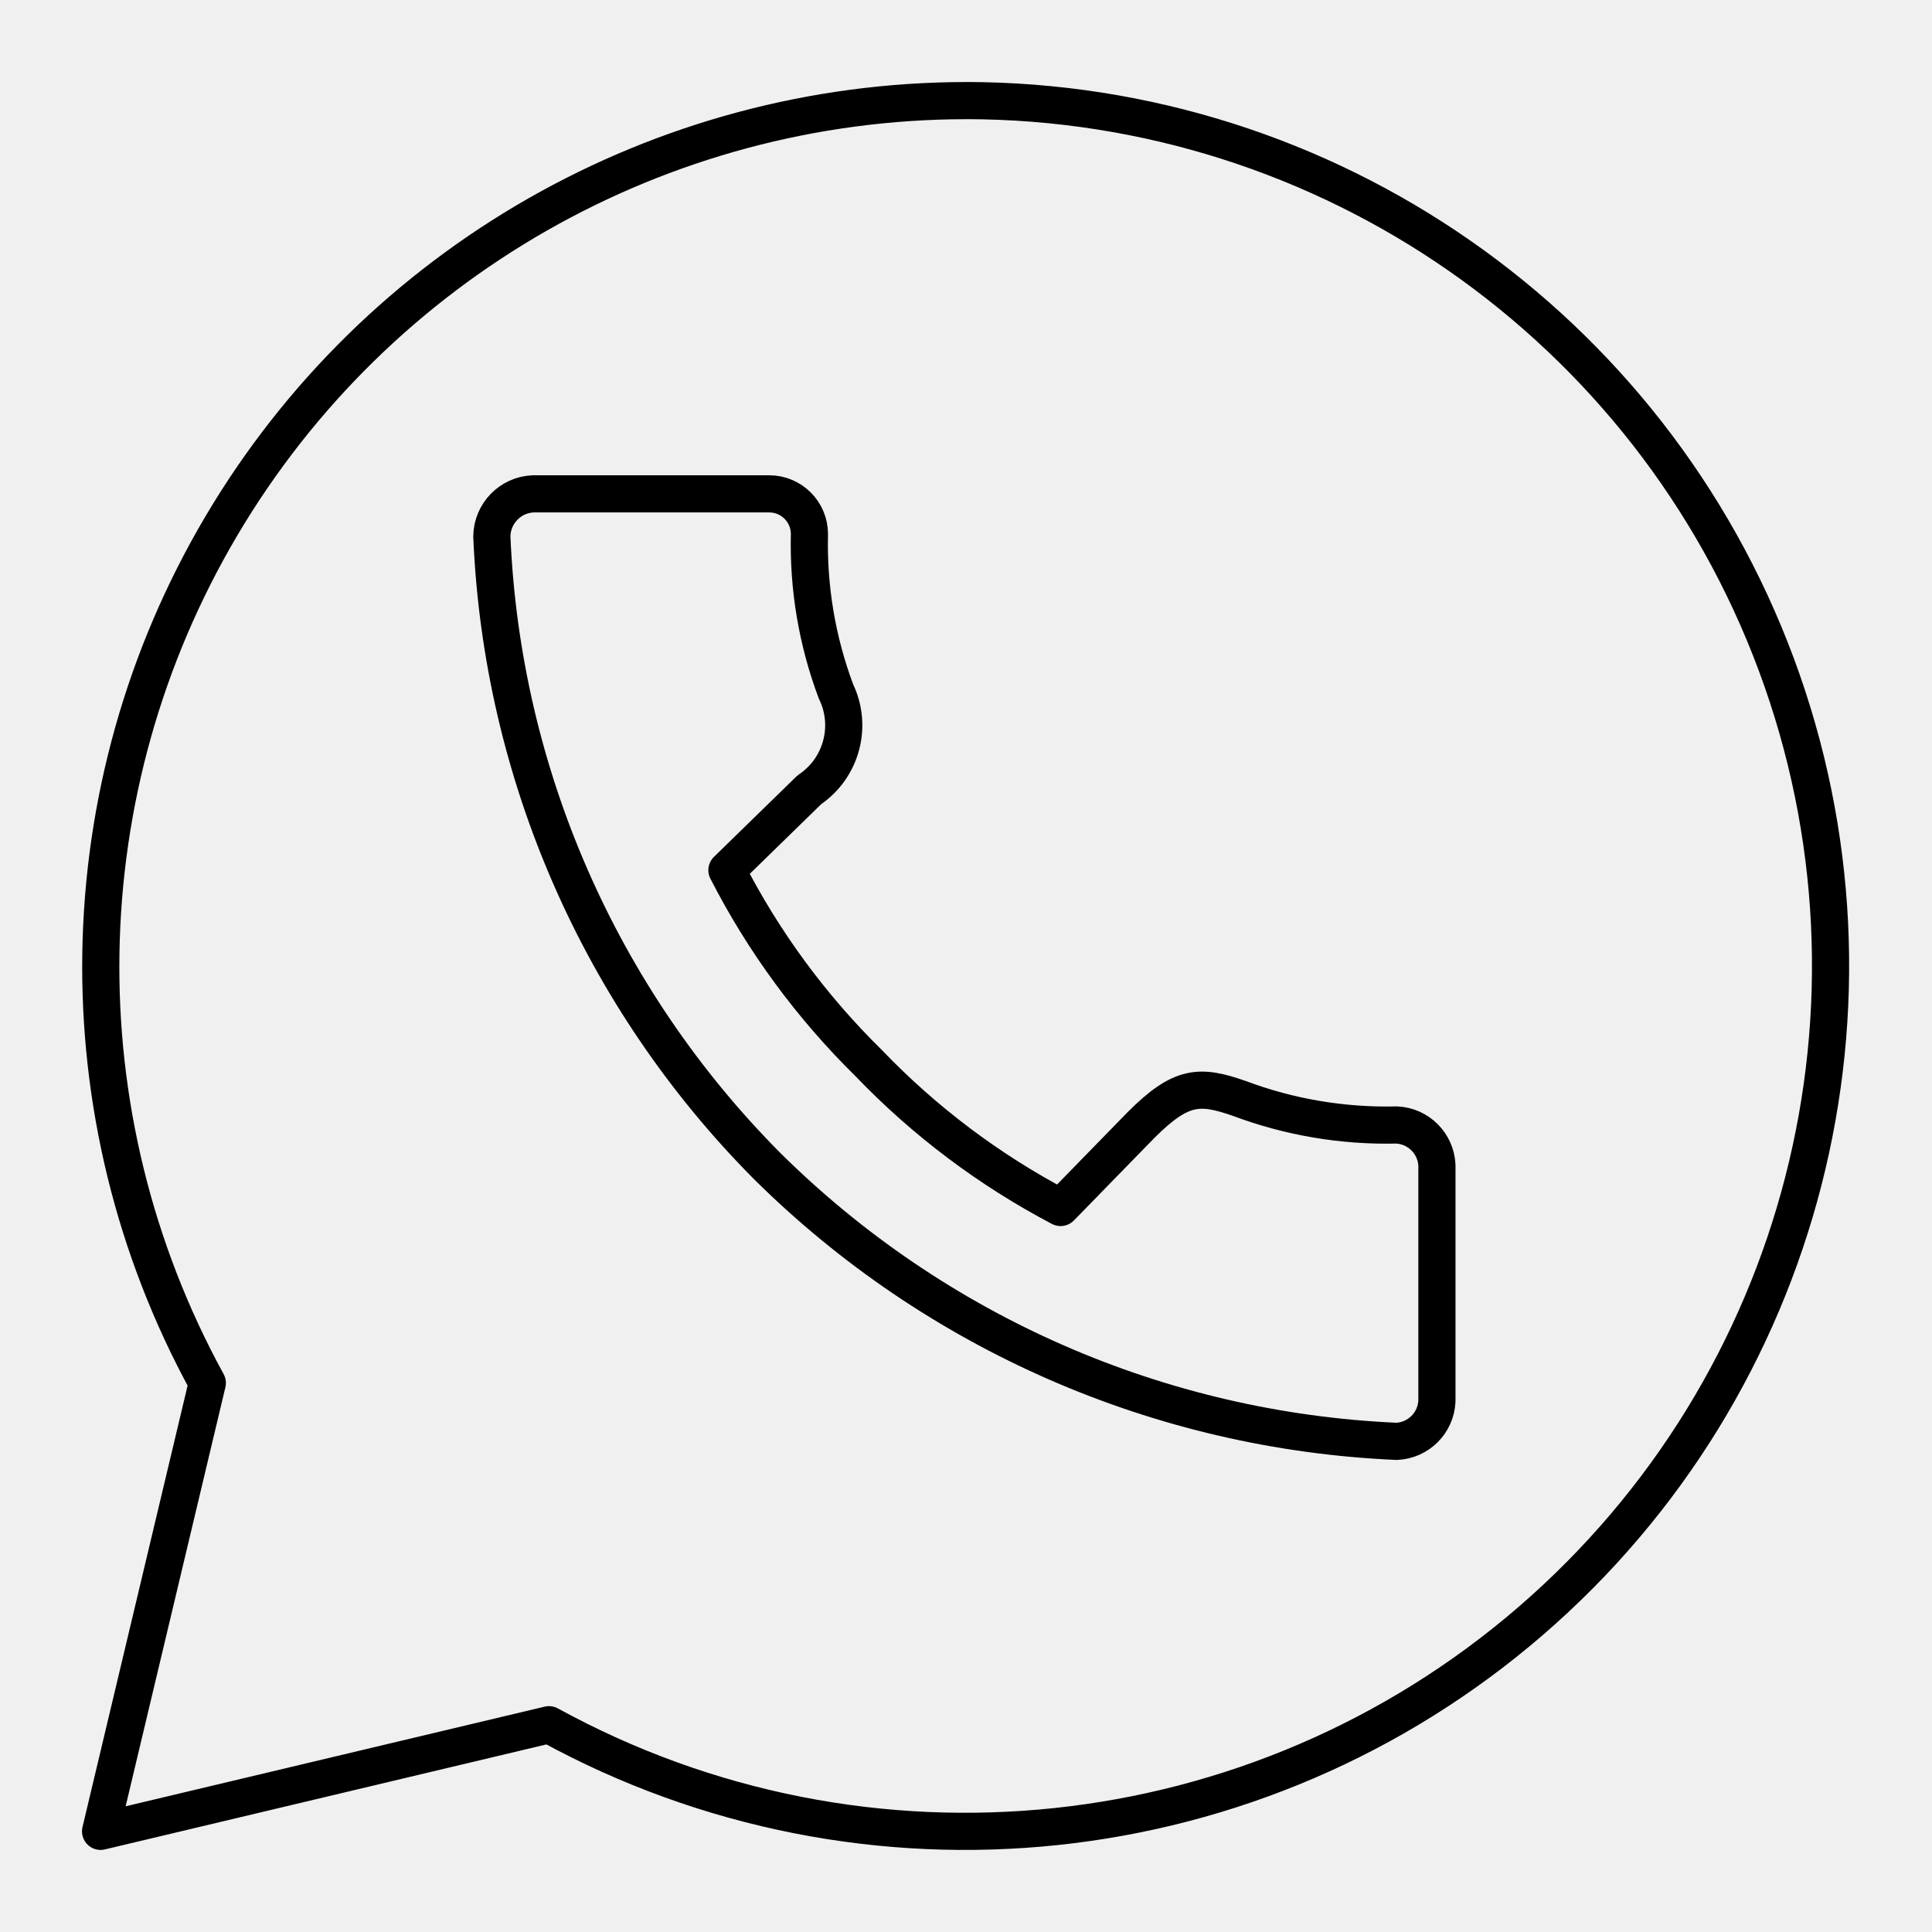
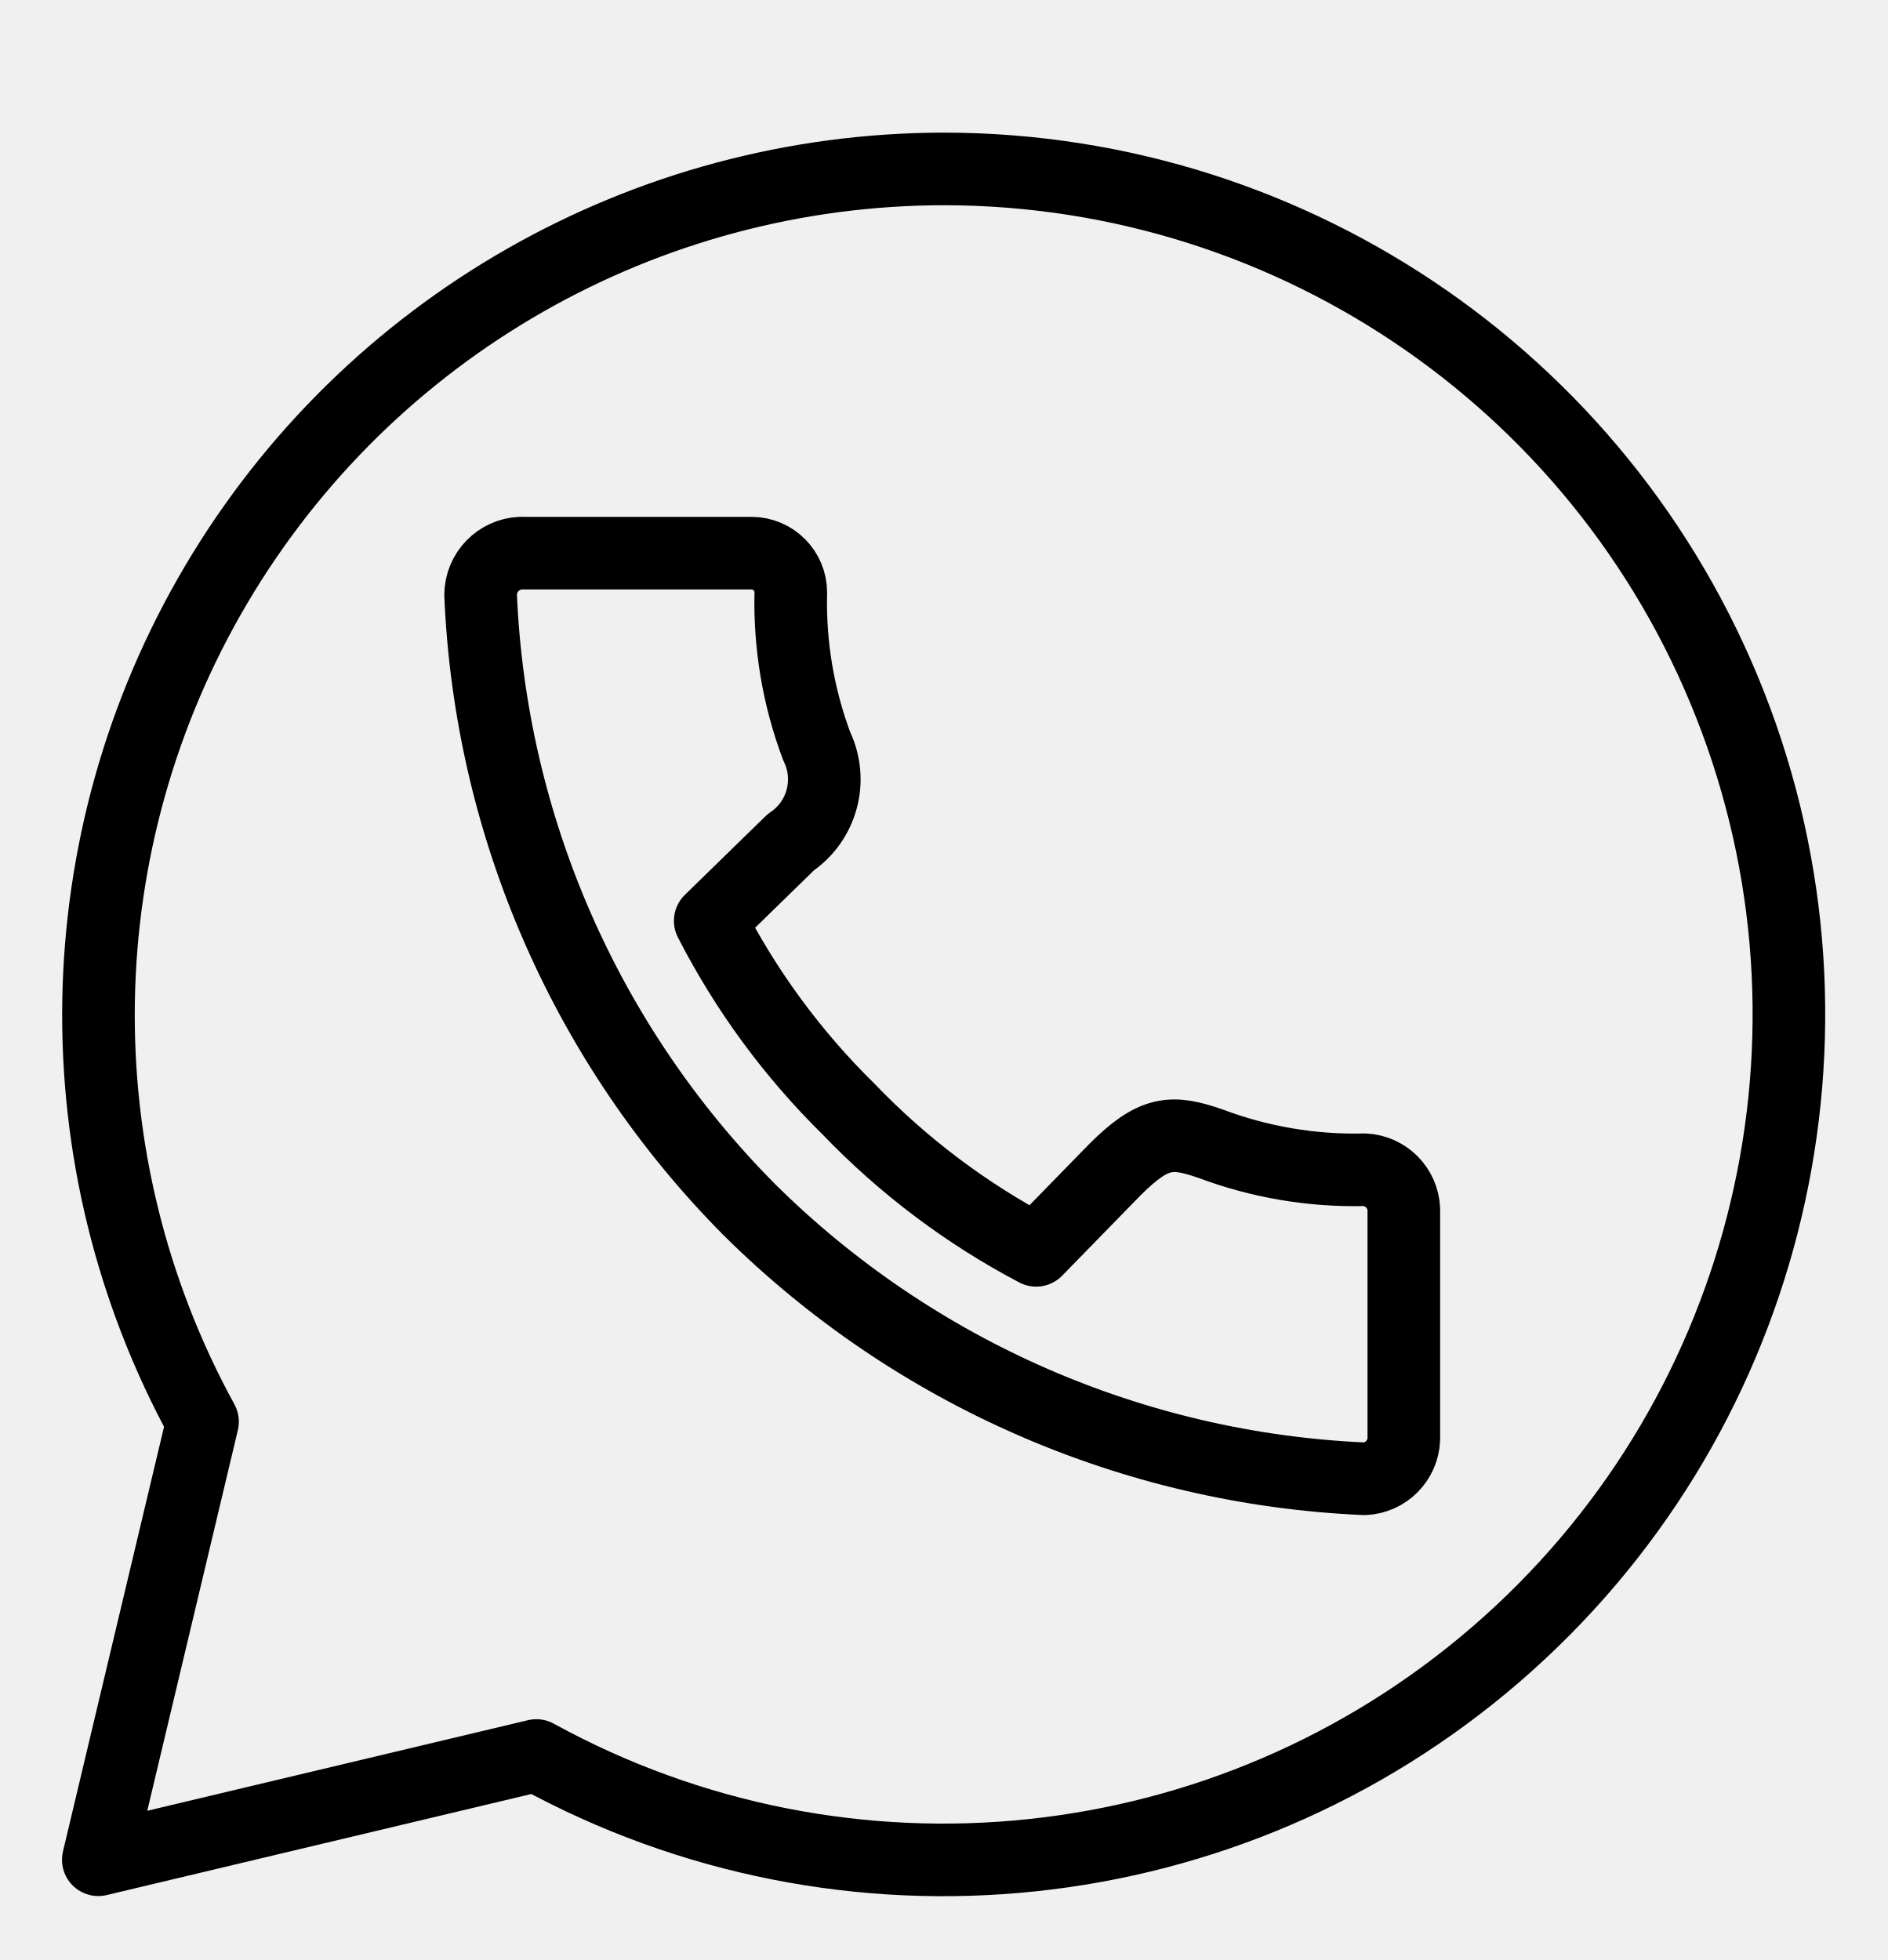
- <svg xmlns="http://www.w3.org/2000/svg" width="52" height="52" fill="none">
-   <path d="M26 2.708A23.313 23.313 0 005.58 37.223L2.707 49.291l12.069-2.87A23.292 23.292 0 1026 2.707zM14.354 13.292h6.349a1.083 1.083 0 011.083 1.084 11.265 11.265 0 00.715 4.235 2.09 2.09 0 01-.715 2.644l-2.221 2.166a20.149 20.149 0 003.813 5.19 20.148 20.148 0 005.168 3.889l2.166-2.221c1.084-1.084 1.582-1.084 2.644-.715 1.353.508 2.791.75 4.236.715a1.138 1.138 0 011.083 1.083v6.349a1.137 1.137 0 01-1.083 1.083 25.653 25.653 0 01-16.944-7.41 25.566 25.566 0 01-7.41-16.944 1.16 1.16 0 011.116-1.148z" stroke="#000" stroke-linecap="round" stroke-linejoin="round" />
+ <svg xmlns="http://www.w3.org/2000/svg" width="26" height="27" fill="none">
+   <g clip-path="url(#clip0_106_252)">
+     <path d="M13 2.327A11.657 11.657 0 002.79 19.585l-1.436 6.034 6.034-1.436A11.647 11.647 0 1013 2.327zM7.177 7.62h3.174a.542.542 0 01.542.542 5.633 5.633 0 00.357 2.118 1.045 1.045 0 01-.357 1.322l-1.11 1.083a10.075 10.075 0 001.906 2.594 10.09 10.09 0 002.584 1.945l1.083-1.11c.542-.542.791-.542 1.322-.358a5.635 5.635 0 002.118.358.569.569 0 01.541.541v3.174a.569.569 0 01-.541.542 12.827 12.827 0 01-8.472-3.705A12.783 12.783 0 016.62 8.193a.58.58 0 01.558-.574z" stroke="#000" stroke-linecap="round" stroke-linejoin="round" />
+   </g>
+   <defs>
+     <clipPath id="clip0_106_252">
+       <path fill="#fff" transform="translate(0 .973)" d="M0 0h26v26H0z" />
+     </clipPath>
+   </defs>
</svg>
